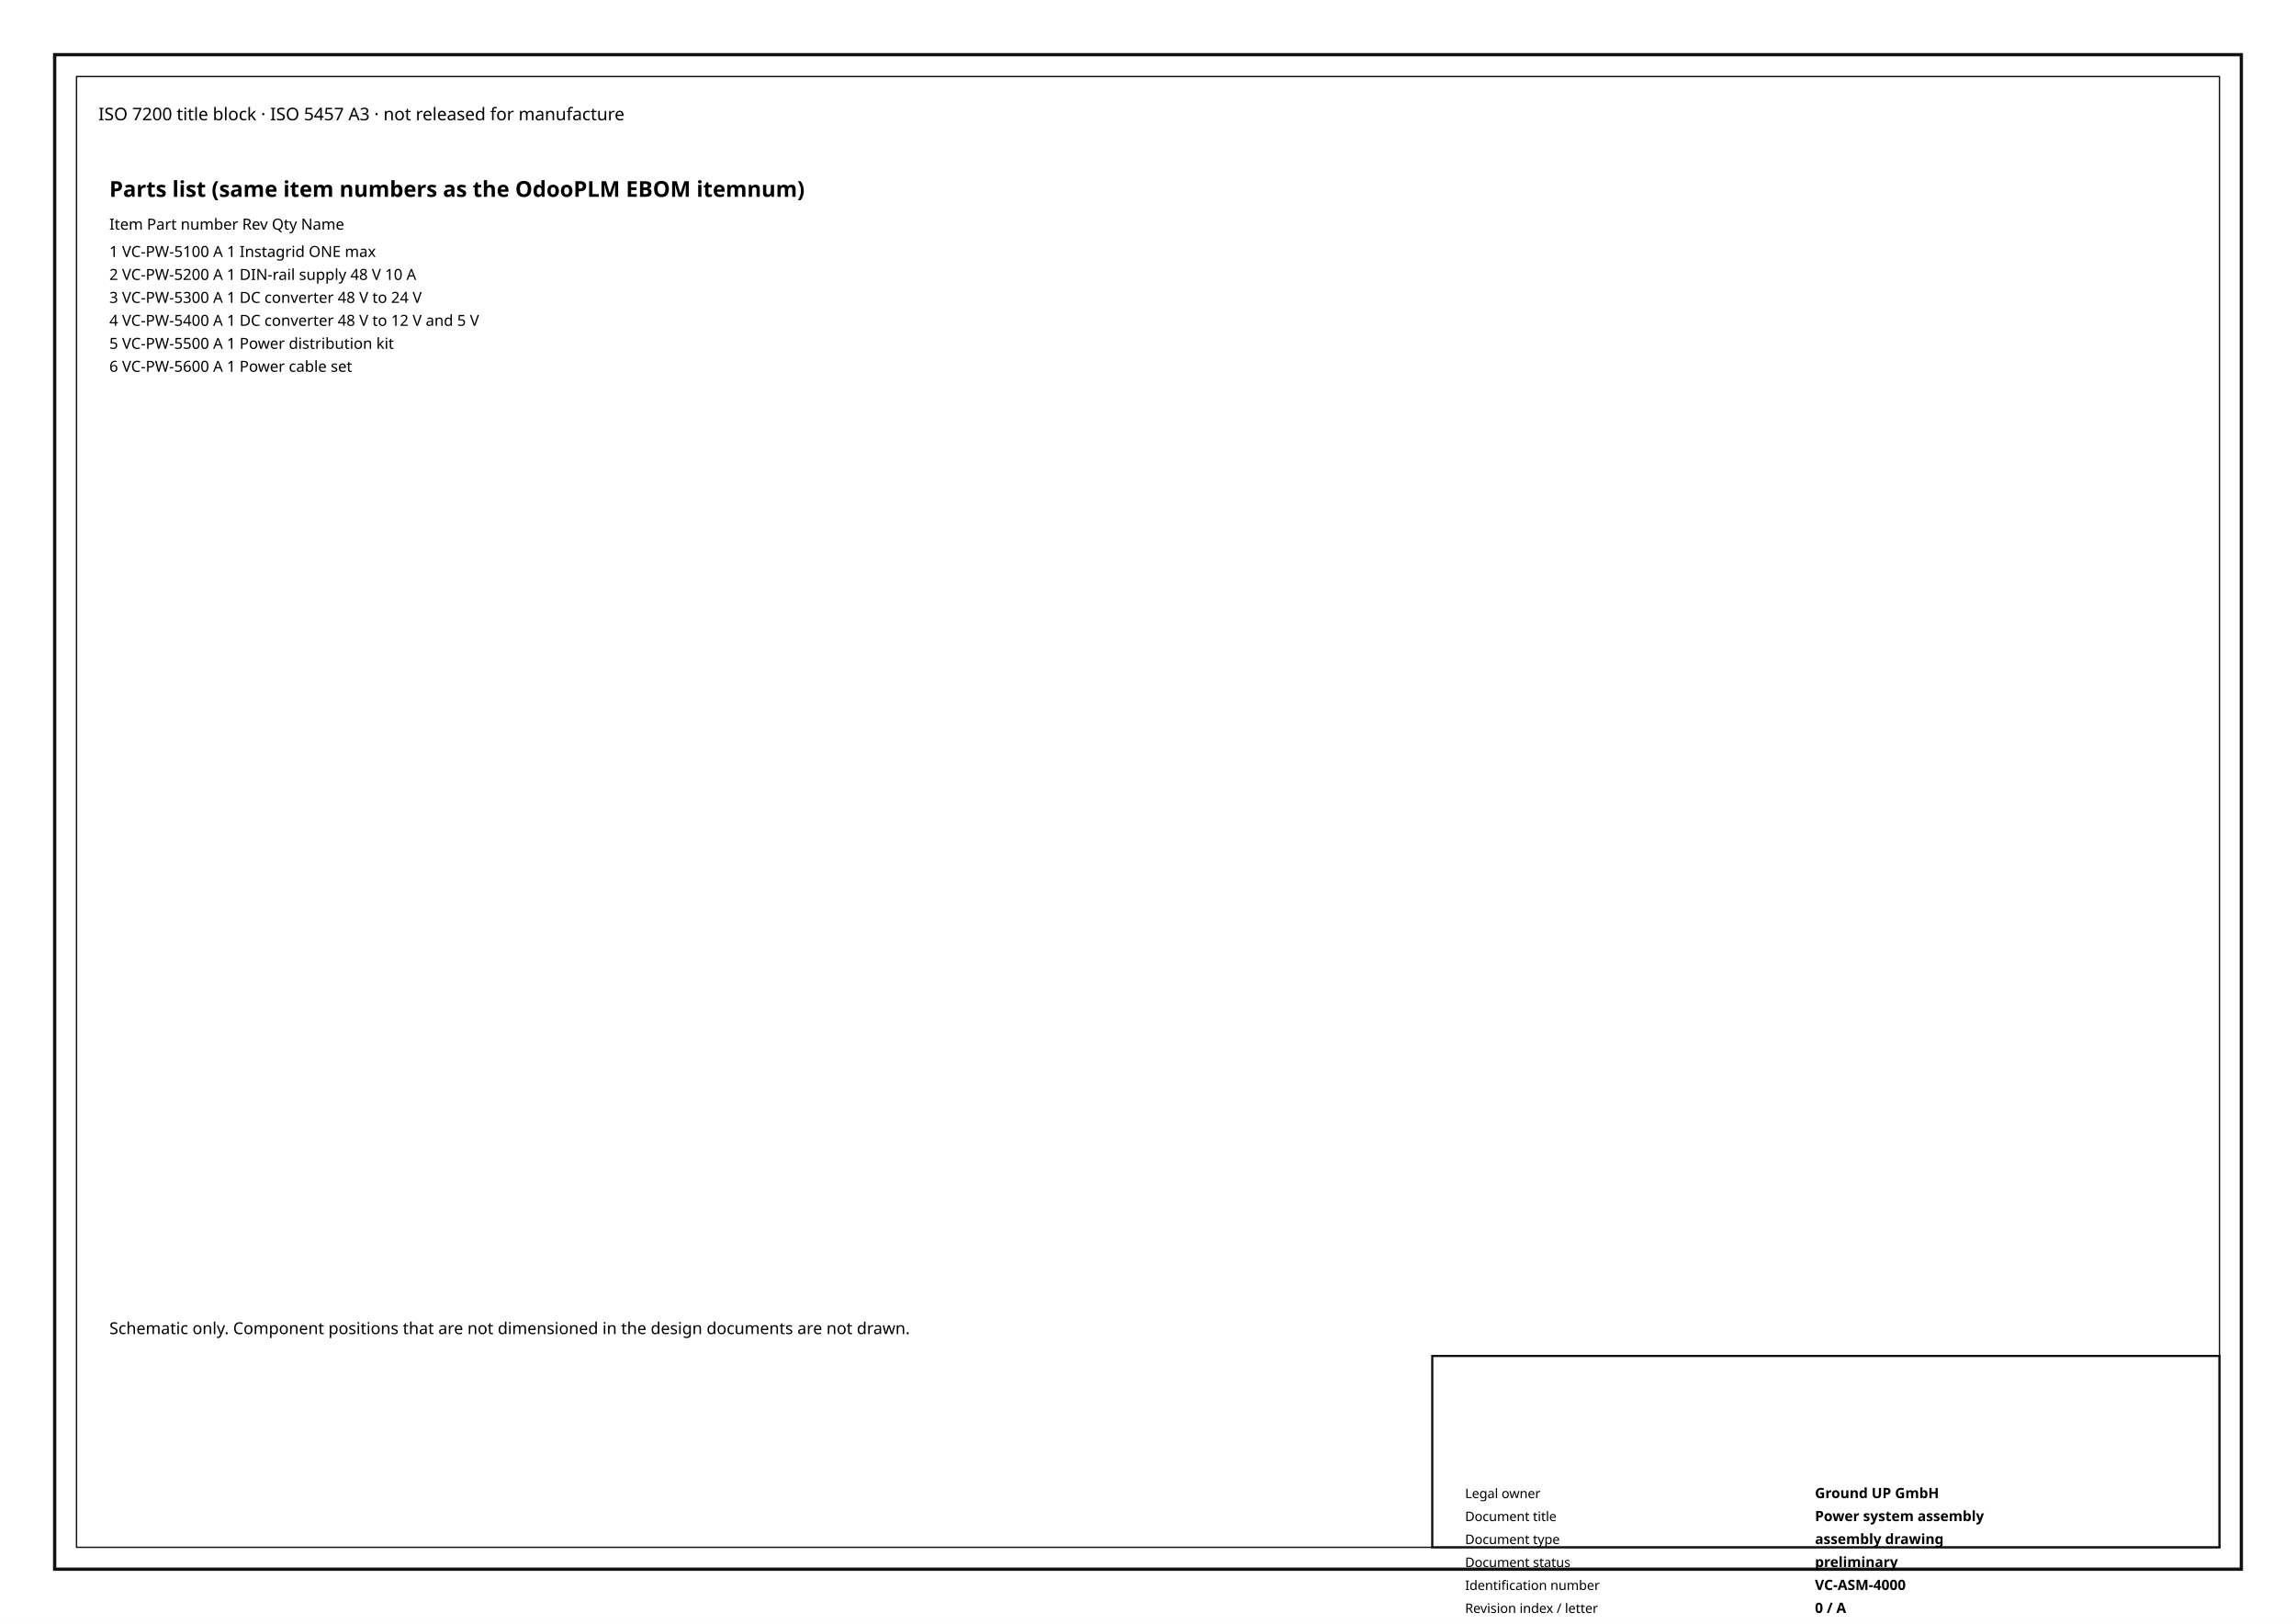
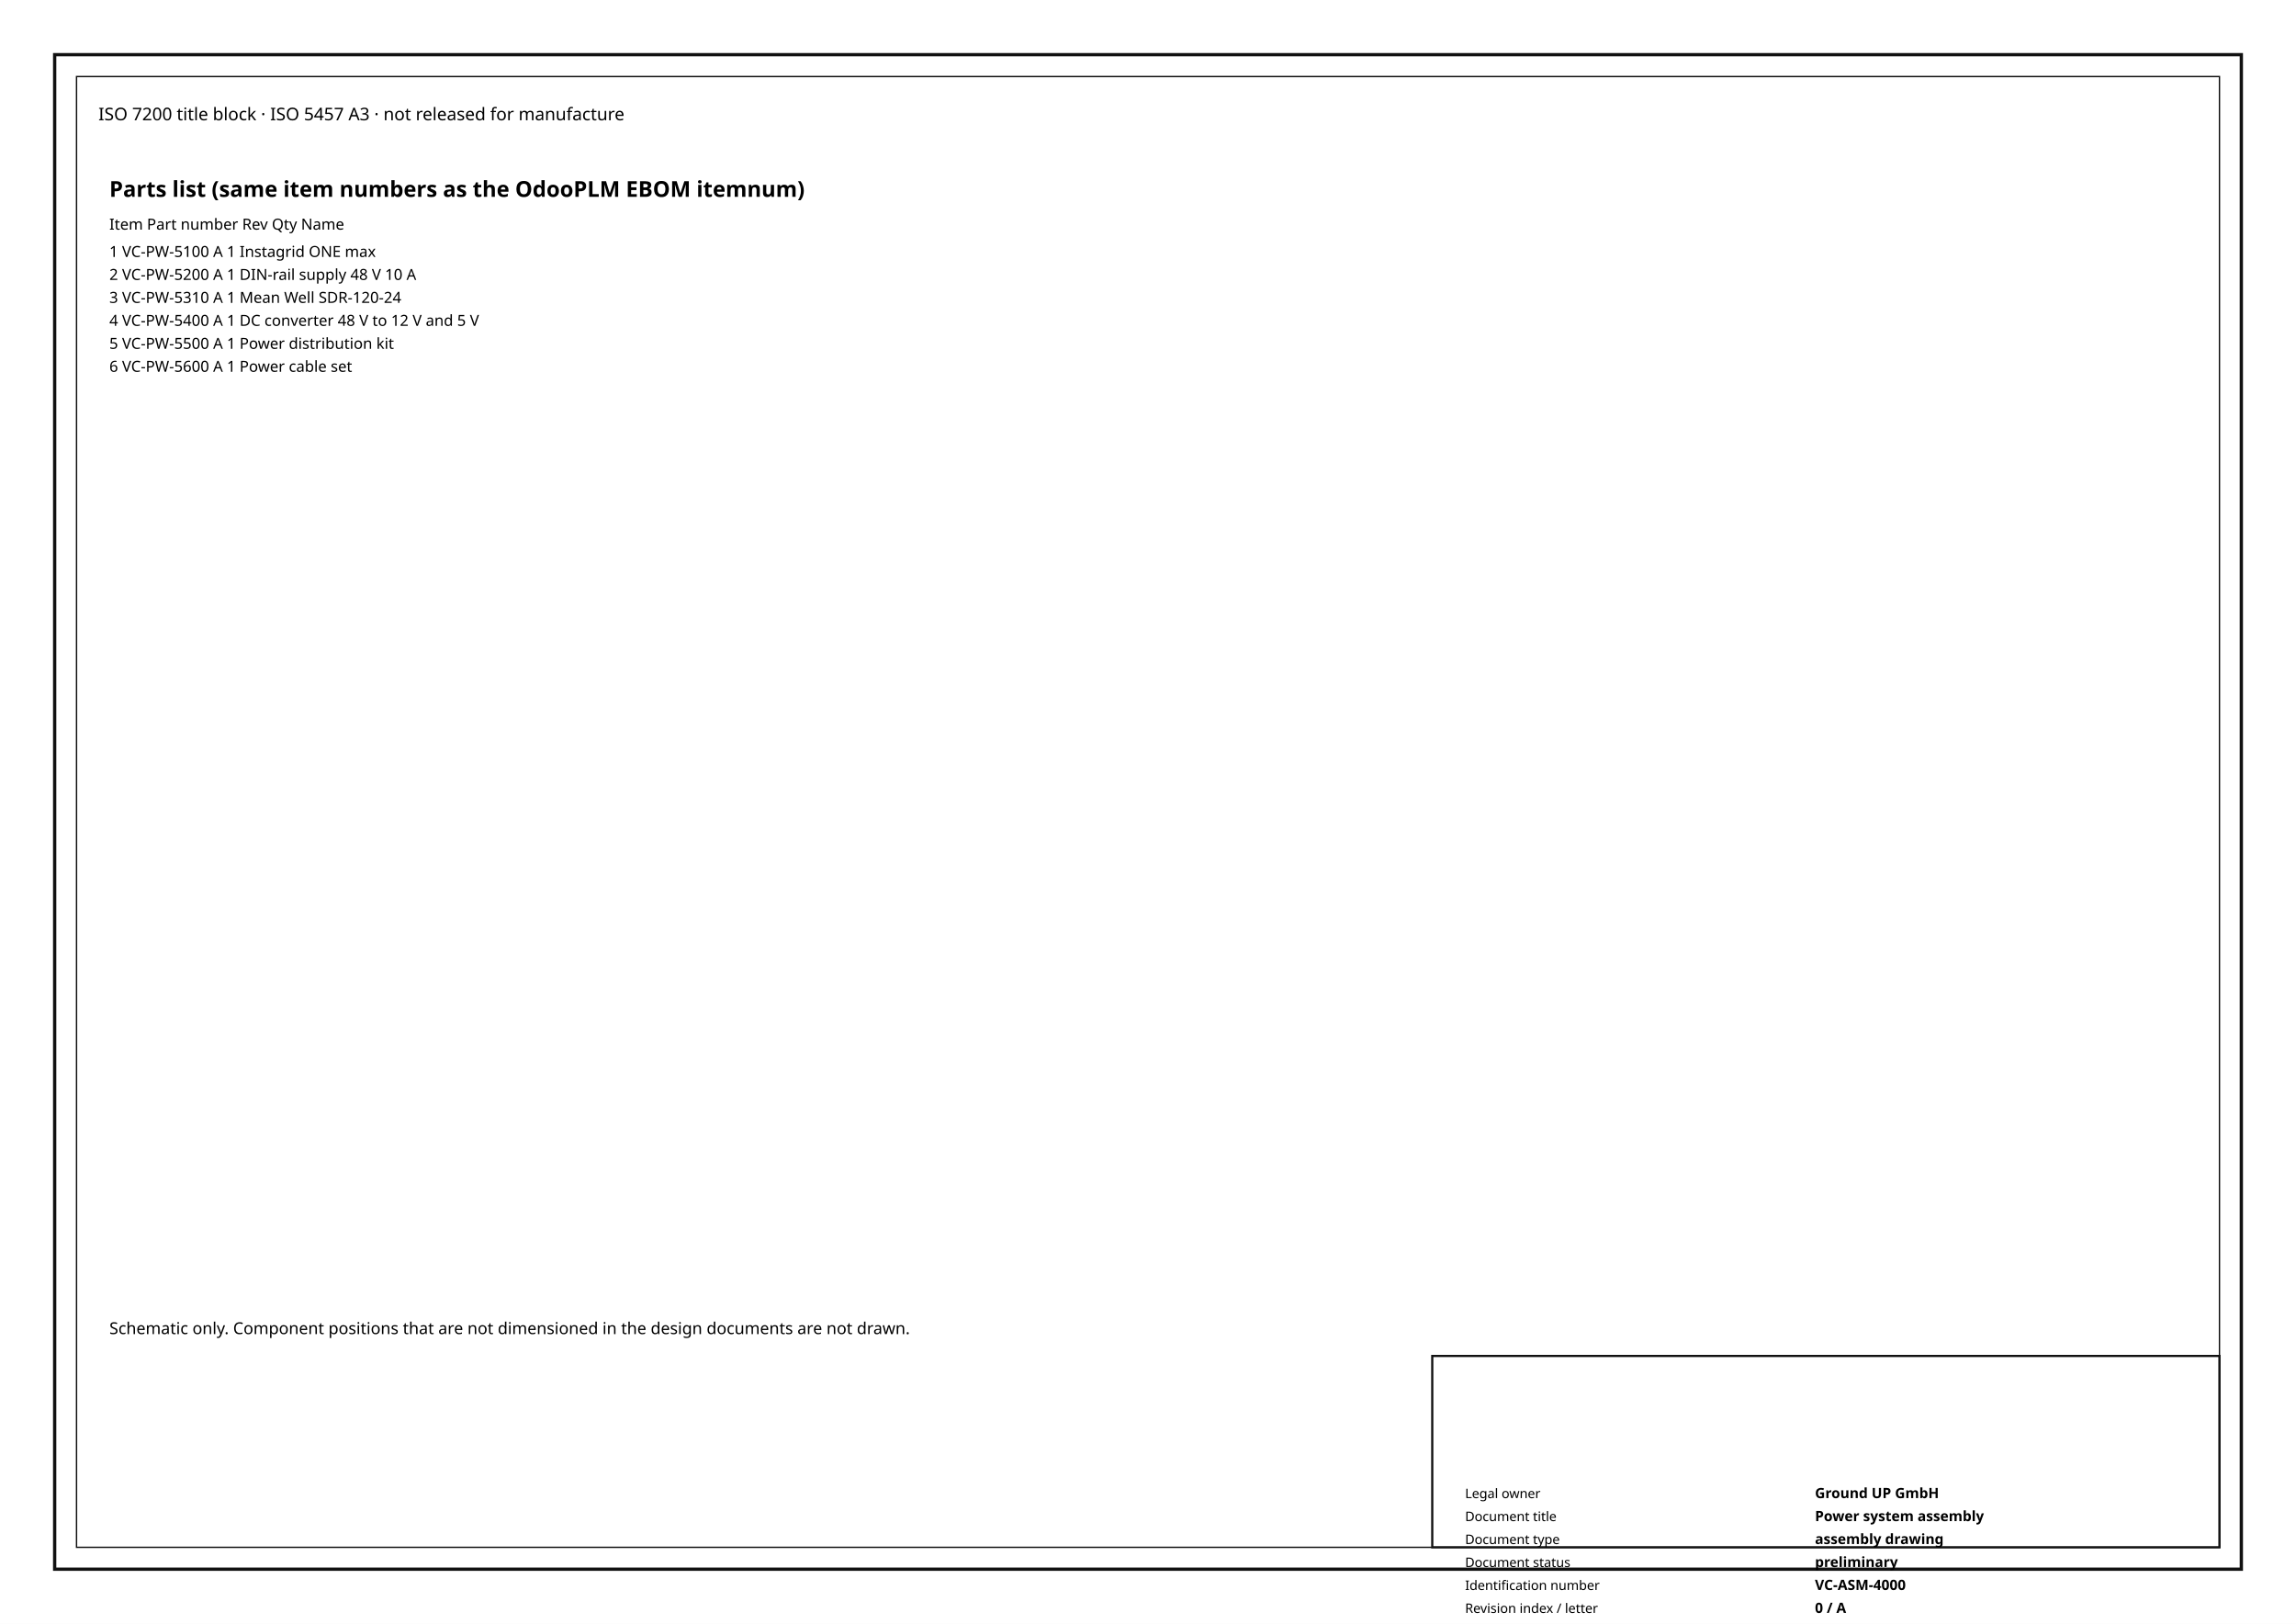
<svg xmlns="http://www.w3.org/2000/svg" width="420mm" height="297mm" viewBox="0 0 420.0 297.0">
  <rect width="100%" height="100%" fill="#fff" />
  <rect x="10" y="10" width="400" height="277" fill="none" stroke="#111" stroke-width="0.6" />
  <rect x="14" y="14" width="392" height="269" fill="none" stroke="#111" stroke-width="0.25" />
  <rect x="262" y="248" width="144" height="35" fill="none" stroke="#111" stroke-width="0.4" />
  <text x="18" y="22" font-size="3.2" font-family="sans-serif">ISO 7200 title block · ISO 5457 A3 · not released for manufacture</text>
  <text x="20" y="36" font-size="4" font-family="sans-serif" font-weight="700">Parts list (same item numbers as the OdooPLM EBOM itemnum)</text>
  <text x="20" y="42" font-size="2.8" font-family="sans-serif">Item  Part number   Rev  Qty  Name</text>
  <text x="20" y="47" font-size="2.8" font-family="sans-serif">1      VC-PW-5100     A    1    Instagrid ONE max</text>
  <text x="20" y="51.2" font-size="2.8" font-family="sans-serif">2      VC-PW-5200     A    1    DIN-rail supply 48 V 10 A</text>
-   <text x="20" y="55.4" font-size="2.8" font-family="sans-serif">3      VC-PW-5300     A    1    DC converter 48 V to 24 V</text>
+   <text x="20" y="55.4" font-size="2.8" font-family="sans-serif">3      VC-PW-5310     A    1    Mean Well SDR-120-24</text>
  <text x="20" y="59.6" font-size="2.8" font-family="sans-serif">4      VC-PW-5400     A    1    DC converter 48 V to 12 V and 5 V</text>
  <text x="20" y="63.8" font-size="2.8" font-family="sans-serif">5      VC-PW-5500     A    1    Power distribution kit</text>
  <text x="20" y="68" font-size="2.8" font-family="sans-serif">6      VC-PW-5600     A    1    Power cable set</text>
  <text x="20" y="244" font-size="3" font-family="sans-serif">Schematic only. Component positions that are not dimensioned in the design documents are not drawn.</text>
  <text x="268" y="274" font-size="2.4" font-family="sans-serif">Legal owner</text>
  <text x="332" y="274" font-size="2.6" font-family="sans-serif" font-weight="700">Ground UP GmbH</text>
  <text x="268" y="278.2" font-size="2.4" font-family="sans-serif">Document title</text>
  <text x="332" y="278.2" font-size="2.6" font-family="sans-serif" font-weight="700">Power system assembly</text>
  <text x="268" y="282.4" font-size="2.4" font-family="sans-serif">Document type</text>
  <text x="332" y="282.4" font-size="2.6" font-family="sans-serif" font-weight="700">assembly drawing</text>
  <text x="268" y="286.6" font-size="2.4" font-family="sans-serif">Document status</text>
  <text x="332" y="286.6" font-size="2.6" font-family="sans-serif" font-weight="700">preliminary</text>
  <text x="268" y="290.8" font-size="2.4" font-family="sans-serif">Identification number</text>
  <text x="332" y="290.8" font-size="2.6" font-family="sans-serif" font-weight="700">VC-ASM-4000</text>
  <text x="268" y="295" font-size="2.4" font-family="sans-serif">Revision index / letter</text>
  <text x="332" y="295" font-size="2.6" font-family="sans-serif" font-weight="700">0 / A</text>
  <text x="268" y="299.2" font-size="2.4" font-family="sans-serif">Creator</text>
  <text x="332" y="299.2" font-size="2.6" font-family="sans-serif" font-weight="700">vibrocore cad export</text>
  <text x="268" y="303.4" font-size="2.4" font-family="sans-serif">Created</text>
-   <text x="332" y="303.4" font-size="2.6" font-family="sans-serif" font-weight="700">2026-11-04</text>
+   <text x="332" y="303.4" font-size="2.6" font-family="sans-serif" font-weight="700">2026-11-19</text>
  <text x="268" y="307.6" font-size="2.4" font-family="sans-serif">Units</text>
  <text x="332" y="307.6" font-size="2.6" font-family="sans-serif" font-weight="700">mm</text>
  <text x="268" y="311.8" font-size="2.4" font-family="sans-serif">Projection</text>
  <text x="332" y="311.8" font-size="2.6" font-family="sans-serif" font-weight="700">first angle (ISO 128)</text>
  <text x="268" y="316" font-size="2.4" font-family="sans-serif">Sheet</text>
  <text x="332" y="316" font-size="2.6" font-family="sans-serif" font-weight="700">1 / 1</text>
</svg>
